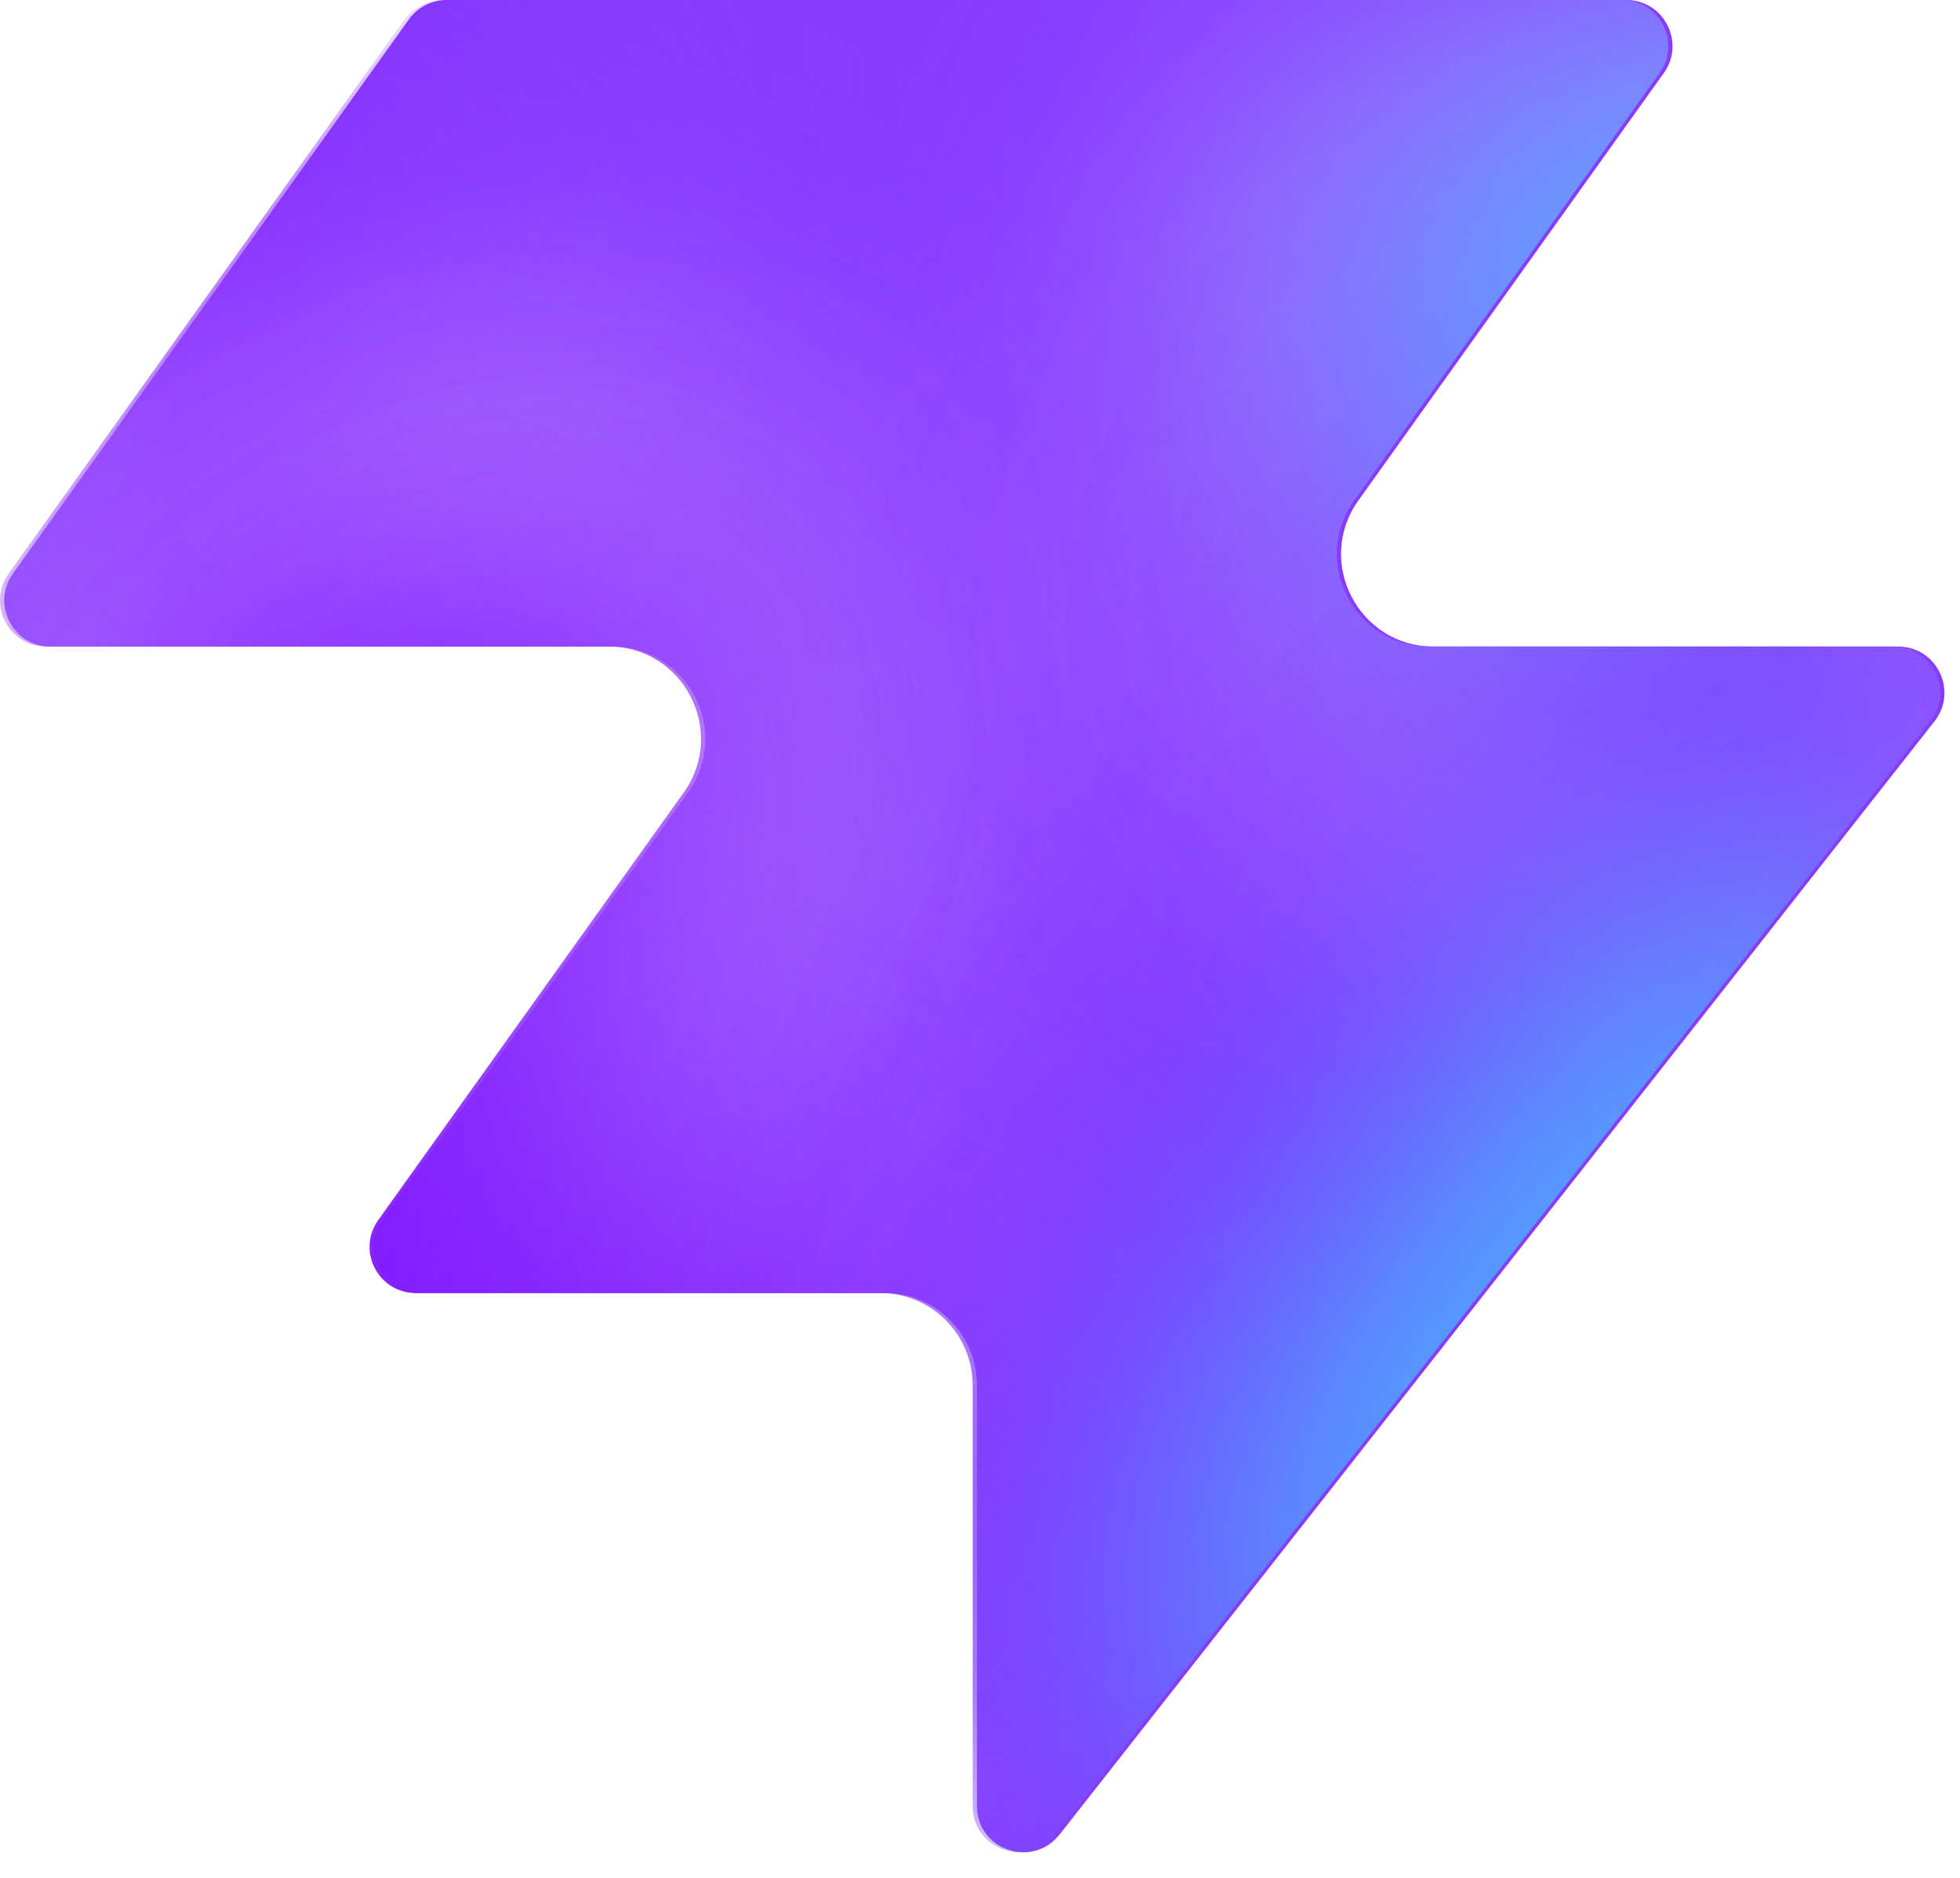
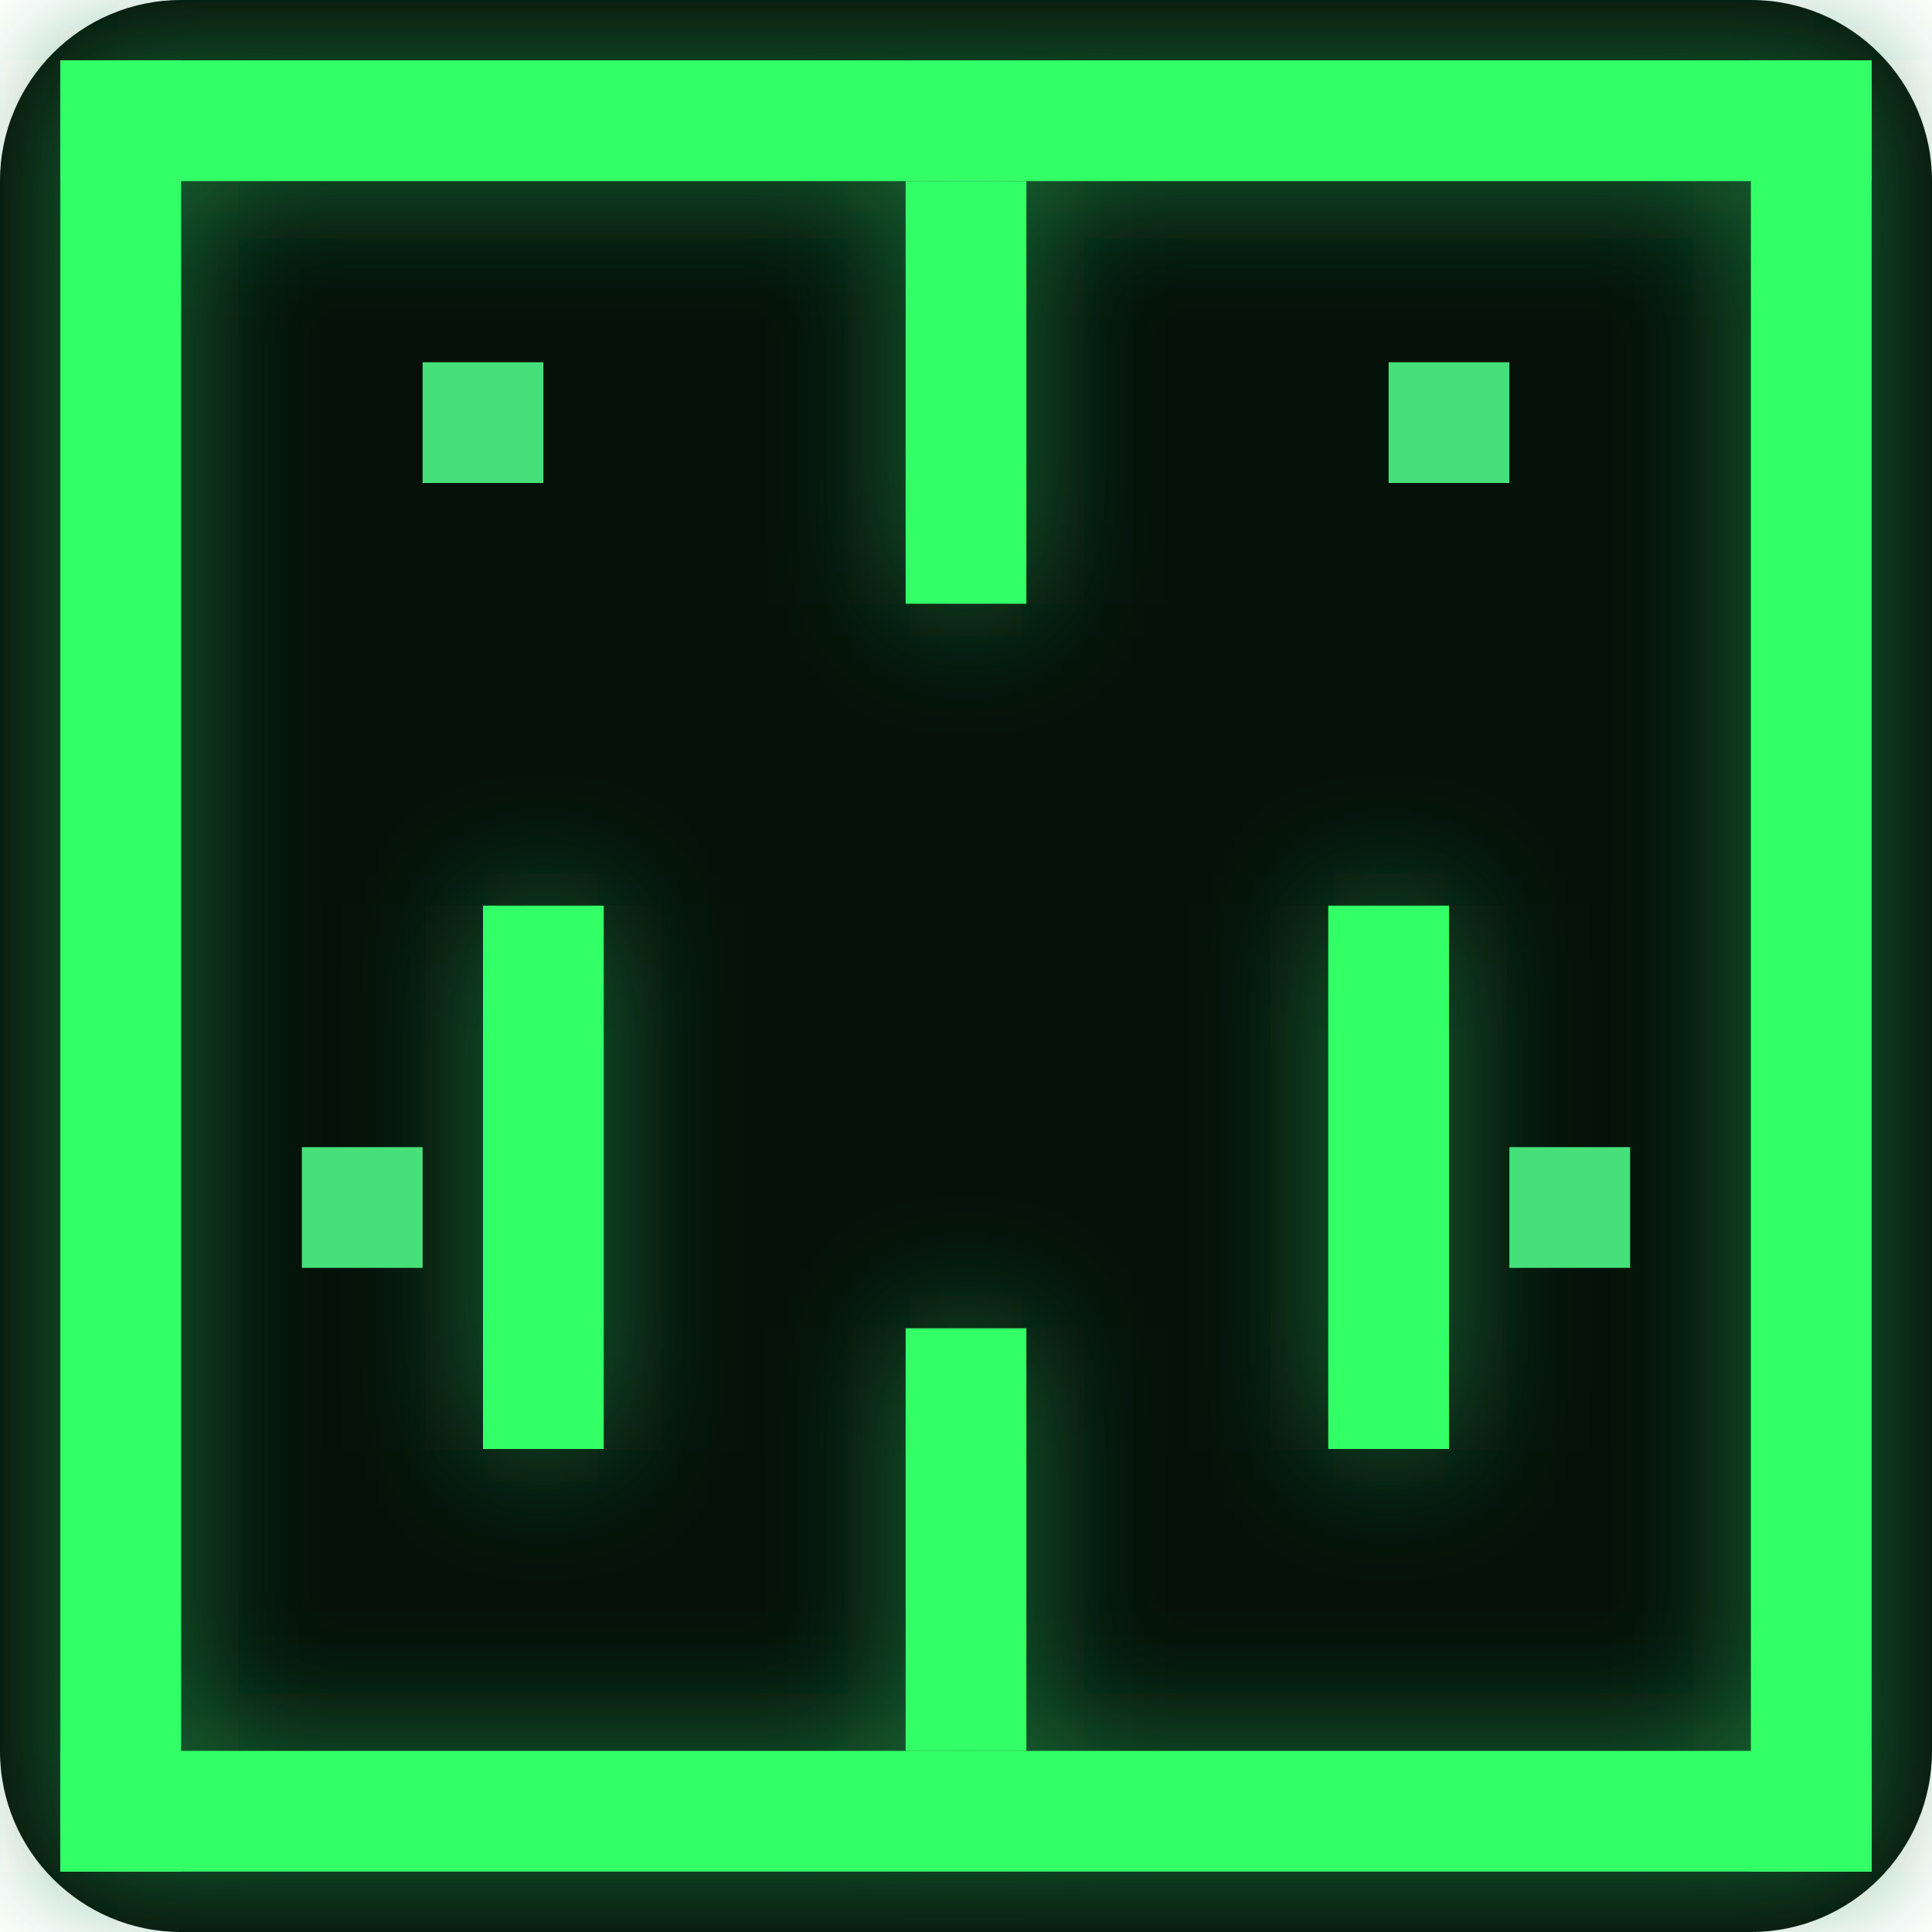
- <svg xmlns="http://www.w3.org/2000/svg" width="48" height="46" fill="none" viewBox="0 0 48 46">
-   <path fill="#863bff" d="M25.946 44.938c-.664.845-2.021.375-2.021-.698V33.937a2.26 2.26 0 0 0-2.262-2.262H10.287c-.92 0-1.456-1.04-.92-1.788l7.48-10.471c1.07-1.497 0-3.578-1.842-3.578H1.237c-.92 0-1.456-1.04-.92-1.788L10.013.474c.214-.297.556-.474.92-.474h28.894c.92 0 1.456 1.04.92 1.788l-7.48 10.471c-1.07 1.498 0 3.579 1.842 3.579h11.377c.943 0 1.473 1.088.89 1.83L25.947 44.94z" style="fill:#863bff;fill:color(display-p3 .525 .23 1);fill-opacity:1" />
-   <mask id="a" width="48" height="46" x="0" y="0" maskUnits="userSpaceOnUse" style="mask-type:alpha">
-     <path fill="#000" d="M25.842 44.938c-.664.844-2.021.375-2.021-.698V33.937a2.26 2.26 0 0 0-2.262-2.262H10.183c-.92 0-1.456-1.04-.92-1.788l7.48-10.471c1.07-1.498 0-3.579-1.842-3.579H1.133c-.92 0-1.456-1.04-.92-1.787L9.91.473c.214-.297.556-.474.92-.474h28.894c.92 0 1.456 1.04.92 1.788l-7.48 10.471c-1.07 1.498 0 3.578 1.842 3.578h11.377c.943 0 1.473 1.088.89 1.832L25.843 44.94z" style="fill:#000;fill-opacity:1" />
-   </mask>
-   <g mask="url(#a)">
-     <g filter="url(#b)">
-       <ellipse cx="5.508" cy="14.704" fill="#ede6ff" rx="5.508" ry="14.704" style="fill:#ede6ff;fill:color(display-p3 .927 .903 1);fill-opacity:1" transform="matrix(.00324 1 1 -.00324 -4.47 31.516)" />
-     </g>
-     <g filter="url(#c)">
-       <ellipse cx="10.399" cy="29.851" fill="#ede6ff" rx="10.399" ry="29.851" style="fill:#ede6ff;fill:color(display-p3 .927 .903 1);fill-opacity:1" transform="matrix(.00324 1 1 -.00324 -39.328 7.883)" />
-     </g>
-     <g filter="url(#d)">
-       <ellipse cx="5.508" cy="30.487" fill="#7e14ff" rx="5.508" ry="30.487" style="fill:#7e14ff;fill:color(display-p3 .492 .077 1);fill-opacity:1" transform="rotate(89.814 -25.913 -14.639)scale(1 -1)" />
-     </g>
-     <g filter="url(#e)">
-       <ellipse cx="5.508" cy="30.599" fill="#7e14ff" rx="5.508" ry="30.599" style="fill:#7e14ff;fill:color(display-p3 .492 .077 1);fill-opacity:1" transform="rotate(89.814 -32.644 -3.334)scale(1 -1)" />
-     </g>
-     <g filter="url(#f)">
-       <ellipse cx="5.508" cy="30.599" fill="#7e14ff" rx="5.508" ry="30.599" style="fill:#7e14ff;fill:color(display-p3 .492 .077 1);fill-opacity:1" transform="matrix(.00324 1 1 -.00324 -34.34 30.47)" />
-     </g>
-     <g filter="url(#g)">
-       <ellipse cx="14.072" cy="22.078" fill="#ede6ff" rx="14.072" ry="22.078" style="fill:#ede6ff;fill:color(display-p3 .927 .903 1);fill-opacity:1" transform="rotate(93.35 24.506 48.493)scale(-1 1)" />
-     </g>
-     <g filter="url(#h)">
-       <ellipse cx="3.47" cy="21.501" fill="#7e14ff" rx="3.47" ry="21.501" style="fill:#7e14ff;fill:color(display-p3 .492 .077 1);fill-opacity:1" transform="rotate(89.009 28.708 47.59)scale(-1 1)" />
-     </g>
-     <g filter="url(#i)">
-       <ellipse cx="3.47" cy="21.501" fill="#7e14ff" rx="3.47" ry="21.501" style="fill:#7e14ff;fill:color(display-p3 .492 .077 1);fill-opacity:1" transform="rotate(89.009 28.708 47.59)scale(-1 1)" />
-     </g>
-     <g filter="url(#j)">
-       <ellipse cx=".387" cy="8.972" fill="#7e14ff" rx="4.407" ry="29.108" style="fill:#7e14ff;fill:color(display-p3 .492 .077 1);fill-opacity:1" transform="rotate(39.51 .387 8.972)" />
-     </g>
-     <g filter="url(#k)">
-       <ellipse cx="47.523" cy="-6.092" fill="#7e14ff" rx="4.407" ry="29.108" style="fill:#7e14ff;fill:color(display-p3 .492 .077 1);fill-opacity:1" transform="rotate(37.892 47.523 -6.092)" />
-     </g>
-     <g filter="url(#l)">
-       <ellipse cx="41.412" cy="6.333" fill="#47bfff" rx="5.971" ry="9.665" style="fill:#47bfff;fill:color(display-p3 .28 .748 1);fill-opacity:1" transform="rotate(37.892 41.412 6.333)" />
-     </g>
-     <g filter="url(#m)">
-       <ellipse cx="-1.879" cy="38.332" fill="#7e14ff" rx="4.407" ry="29.108" style="fill:#7e14ff;fill:color(display-p3 .492 .077 1);fill-opacity:1" transform="rotate(37.892 -1.88 38.332)" />
-     </g>
-     <g filter="url(#n)">
-       <ellipse cx="-1.879" cy="38.332" fill="#7e14ff" rx="4.407" ry="29.108" style="fill:#7e14ff;fill:color(display-p3 .492 .077 1);fill-opacity:1" transform="rotate(37.892 -1.88 38.332)" />
-     </g>
-     <g filter="url(#o)">
-       <ellipse cx="35.651" cy="29.907" fill="#7e14ff" rx="4.407" ry="29.108" style="fill:#7e14ff;fill:color(display-p3 .492 .077 1);fill-opacity:1" transform="rotate(37.892 35.651 29.907)" />
-     </g>
-     <g filter="url(#p)">
-       <ellipse cx="38.418" cy="32.4" fill="#47bfff" rx="5.971" ry="15.297" style="fill:#47bfff;fill:color(display-p3 .28 .748 1);fill-opacity:1" transform="rotate(37.892 38.418 32.4)" />
-     </g>
-   </g>
+ <svg xmlns="http://www.w3.org/2000/svg" width="32" height="32" viewBox="0 0 32 32">
  <defs>
-     <filter id="b" width="60.045" height="41.654" x="-19.77" y="16.149" color-interpolation-filters="sRGB" filterUnits="userSpaceOnUse">
-       <feFlood flood-opacity="0" result="BackgroundImageFix" />
-       <feBlend in="SourceGraphic" in2="BackgroundImageFix" result="shape" />
-       <feGaussianBlur result="effect1_foregroundBlur_2002_17158" stdDeviation="7.659" />
-     </filter>
-     <filter id="c" width="90.34" height="51.437" x="-54.613" y="-7.533" color-interpolation-filters="sRGB" filterUnits="userSpaceOnUse">
-       <feFlood flood-opacity="0" result="BackgroundImageFix" />
-       <feBlend in="SourceGraphic" in2="BackgroundImageFix" result="shape" />
-       <feGaussianBlur result="effect1_foregroundBlur_2002_17158" stdDeviation="7.659" />
-     </filter>
-     <filter id="d" width="79.355" height="29.4" x="-49.64" y="2.03" color-interpolation-filters="sRGB" filterUnits="userSpaceOnUse">
-       <feFlood flood-opacity="0" result="BackgroundImageFix" />
-       <feBlend in="SourceGraphic" in2="BackgroundImageFix" result="shape" />
-       <feGaussianBlur result="effect1_foregroundBlur_2002_17158" stdDeviation="4.596" />
-     </filter>
-     <filter id="e" width="79.579" height="29.4" x="-45.045" y="20.029" color-interpolation-filters="sRGB" filterUnits="userSpaceOnUse">
-       <feFlood flood-opacity="0" result="BackgroundImageFix" />
-       <feBlend in="SourceGraphic" in2="BackgroundImageFix" result="shape" />
-       <feGaussianBlur result="effect1_foregroundBlur_2002_17158" stdDeviation="4.596" />
-     </filter>
-     <filter id="f" width="79.579" height="29.4" x="-43.513" y="21.178" color-interpolation-filters="sRGB" filterUnits="userSpaceOnUse">
-       <feFlood flood-opacity="0" result="BackgroundImageFix" />
-       <feBlend in="SourceGraphic" in2="BackgroundImageFix" result="shape" />
-       <feGaussianBlur result="effect1_foregroundBlur_2002_17158" stdDeviation="4.596" />
-     </filter>
-     <filter id="g" width="74.749" height="58.852" x="15.756" y="-17.901" color-interpolation-filters="sRGB" filterUnits="userSpaceOnUse">
-       <feFlood flood-opacity="0" result="BackgroundImageFix" />
-       <feBlend in="SourceGraphic" in2="BackgroundImageFix" result="shape" />
-       <feGaussianBlur result="effect1_foregroundBlur_2002_17158" stdDeviation="7.659" />
-     </filter>
-     <filter id="h" width="61.377" height="25.362" x="23.548" y="2.284" color-interpolation-filters="sRGB" filterUnits="userSpaceOnUse">
-       <feFlood flood-opacity="0" result="BackgroundImageFix" />
-       <feBlend in="SourceGraphic" in2="BackgroundImageFix" result="shape" />
-       <feGaussianBlur result="effect1_foregroundBlur_2002_17158" stdDeviation="4.596" />
-     </filter>
-     <filter id="i" width="61.377" height="25.362" x="23.548" y="2.284" color-interpolation-filters="sRGB" filterUnits="userSpaceOnUse">
-       <feFlood flood-opacity="0" result="BackgroundImageFix" />
-       <feBlend in="SourceGraphic" in2="BackgroundImageFix" result="shape" />
-       <feGaussianBlur result="effect1_foregroundBlur_2002_17158" stdDeviation="4.596" />
-     </filter>
-     <filter id="j" width="56.045" height="63.649" x="-27.636" y="-22.853" color-interpolation-filters="sRGB" filterUnits="userSpaceOnUse">
-       <feFlood flood-opacity="0" result="BackgroundImageFix" />
-       <feBlend in="SourceGraphic" in2="BackgroundImageFix" result="shape" />
-       <feGaussianBlur result="effect1_foregroundBlur_2002_17158" stdDeviation="4.596" />
-     </filter>
-     <filter id="k" width="54.814" height="64.646" x="20.116" y="-38.415" color-interpolation-filters="sRGB" filterUnits="userSpaceOnUse">
-       <feFlood flood-opacity="0" result="BackgroundImageFix" />
-       <feBlend in="SourceGraphic" in2="BackgroundImageFix" result="shape" />
-       <feGaussianBlur result="effect1_foregroundBlur_2002_17158" stdDeviation="4.596" />
-     </filter>
-     <filter id="l" width="33.541" height="35.313" x="24.641" y="-11.323" color-interpolation-filters="sRGB" filterUnits="userSpaceOnUse">
-       <feFlood flood-opacity="0" result="BackgroundImageFix" />
-       <feBlend in="SourceGraphic" in2="BackgroundImageFix" result="shape" />
-       <feGaussianBlur result="effect1_foregroundBlur_2002_17158" stdDeviation="4.596" />
-     </filter>
-     <filter id="m" width="54.814" height="64.646" x="-29.286" y="6.009" color-interpolation-filters="sRGB" filterUnits="userSpaceOnUse">
-       <feFlood flood-opacity="0" result="BackgroundImageFix" />
-       <feBlend in="SourceGraphic" in2="BackgroundImageFix" result="shape" />
-       <feGaussianBlur result="effect1_foregroundBlur_2002_17158" stdDeviation="4.596" />
-     </filter>
-     <filter id="n" width="54.814" height="64.646" x="-29.286" y="6.009" color-interpolation-filters="sRGB" filterUnits="userSpaceOnUse">
-       <feFlood flood-opacity="0" result="BackgroundImageFix" />
-       <feBlend in="SourceGraphic" in2="BackgroundImageFix" result="shape" />
-       <feGaussianBlur result="effect1_foregroundBlur_2002_17158" stdDeviation="4.596" />
-     </filter>
-     <filter id="o" width="54.814" height="64.646" x="8.244" y="-2.416" color-interpolation-filters="sRGB" filterUnits="userSpaceOnUse">
-       <feFlood flood-opacity="0" result="BackgroundImageFix" />
-       <feBlend in="SourceGraphic" in2="BackgroundImageFix" result="shape" />
-       <feGaussianBlur result="effect1_foregroundBlur_2002_17158" stdDeviation="4.596" />
-     </filter>
-     <filter id="p" width="39.409" height="43.623" x="18.713" y="10.588" color-interpolation-filters="sRGB" filterUnits="userSpaceOnUse">
-       <feFlood flood-opacity="0" result="BackgroundImageFix" />
-       <feBlend in="SourceGraphic" in2="BackgroundImageFix" result="shape" />
-       <feGaussianBlur result="effect1_foregroundBlur_2002_17158" stdDeviation="4.596" />
+     <filter id="halo" x="-60%" y="-60%" width="220%" height="220%">
+       <feGaussianBlur stdDeviation="1.1" />
    </filter>
  </defs>
+   <rect x="0" y="0" width="32" height="32" rx="3" fill="#06110a" />
+   <g fill="#1d7a3d" filter="url(#halo)" opacity="0.9">
+     <rect x="1" y="1" width="30" height="2" />
+     <rect x="1" y="29" width="30" height="2" />
+     <rect x="1" y="1" width="2" height="30" />
+     <rect x="29" y="1" width="2" height="30" />
+     <rect x="15" y="3" width="2" height="7" />
+     <rect x="15" y="22" width="2" height="7" />
+     <rect x="8" y="15" width="2" height="9" />
+     <rect x="22" y="15" width="2" height="9" />
+   </g>
+   <g fill="#33ff66">
+     <rect x="1" y="1" width="30" height="2" />
+     <rect x="1" y="29" width="30" height="2" />
+     <rect x="1" y="1" width="2" height="30" />
+     <rect x="29" y="1" width="2" height="30" />
+     <rect x="15" y="3" width="2" height="7" />
+     <rect x="15" y="22" width="2" height="7" />
+     <rect x="8" y="15" width="2" height="9" />
+     <rect x="22" y="15" width="2" height="9" />
+   </g>
+   <g fill="#46e07a">
+     <rect x="7" y="6" width="2" height="2" />
+     <rect x="23" y="6" width="2" height="2" />
+     <rect x="5" y="19" width="2" height="2" />
+     <rect x="25" y="19" width="2" height="2" />
+   </g>
</svg>
